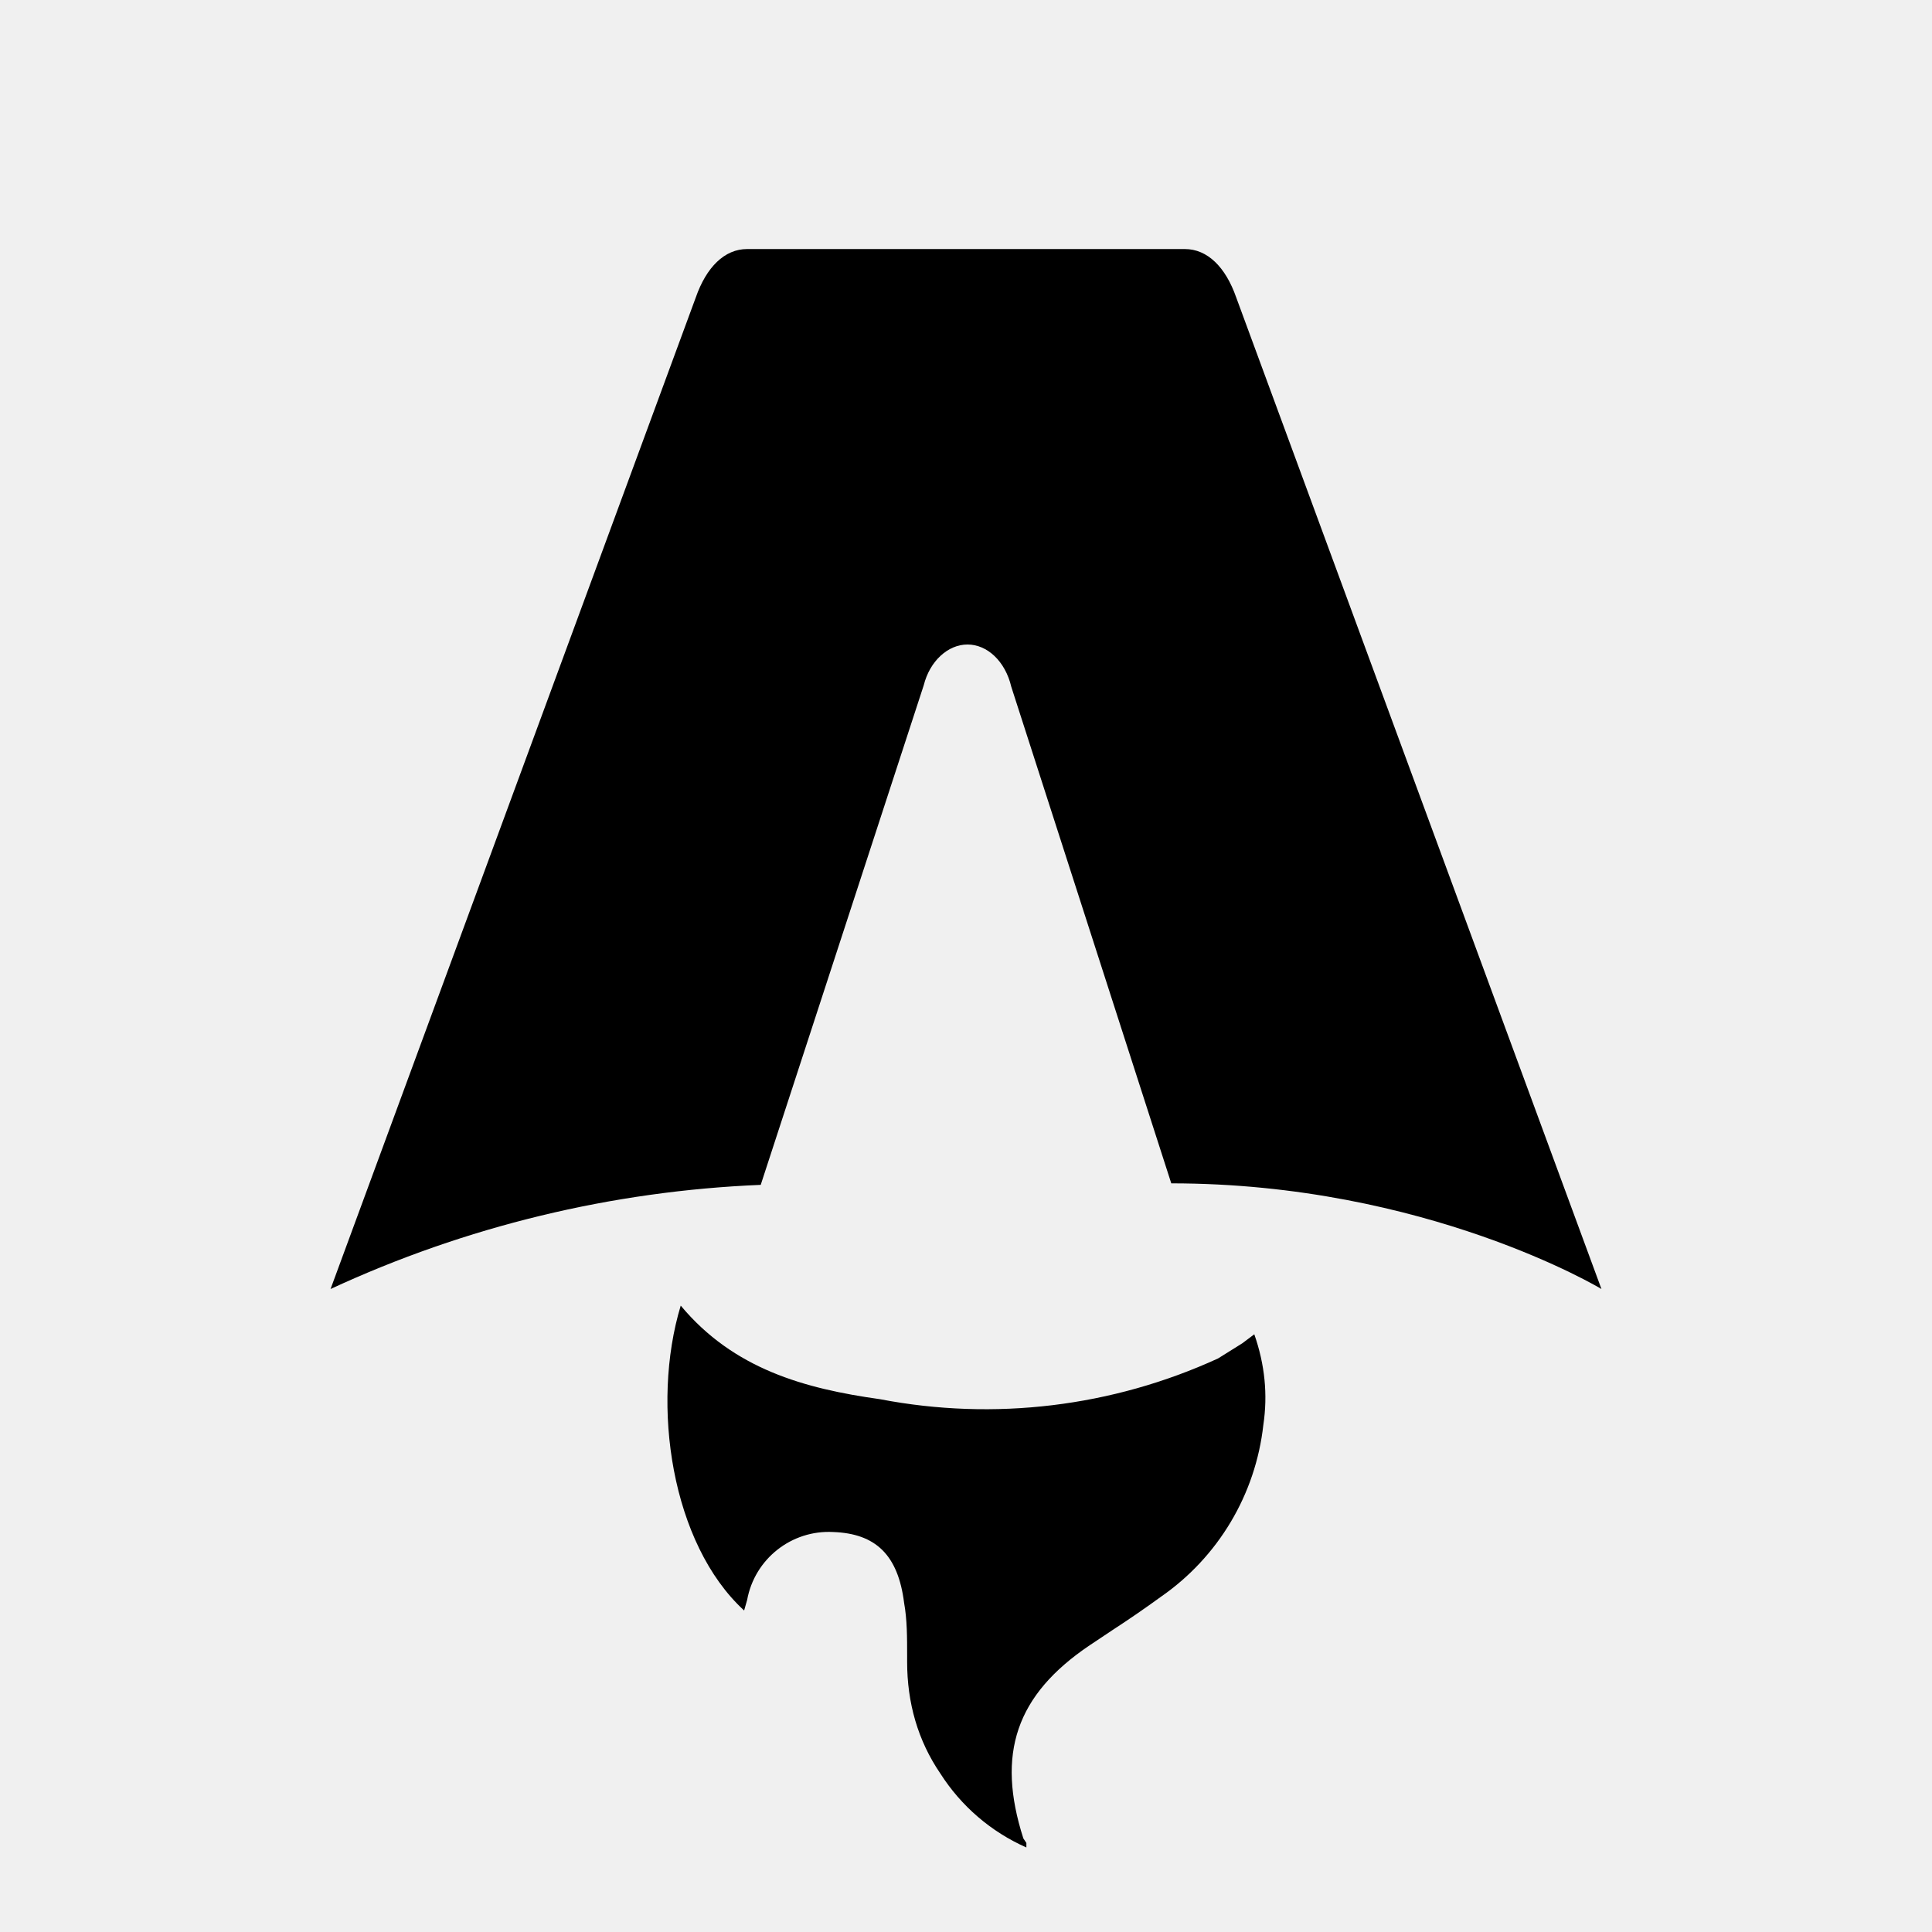
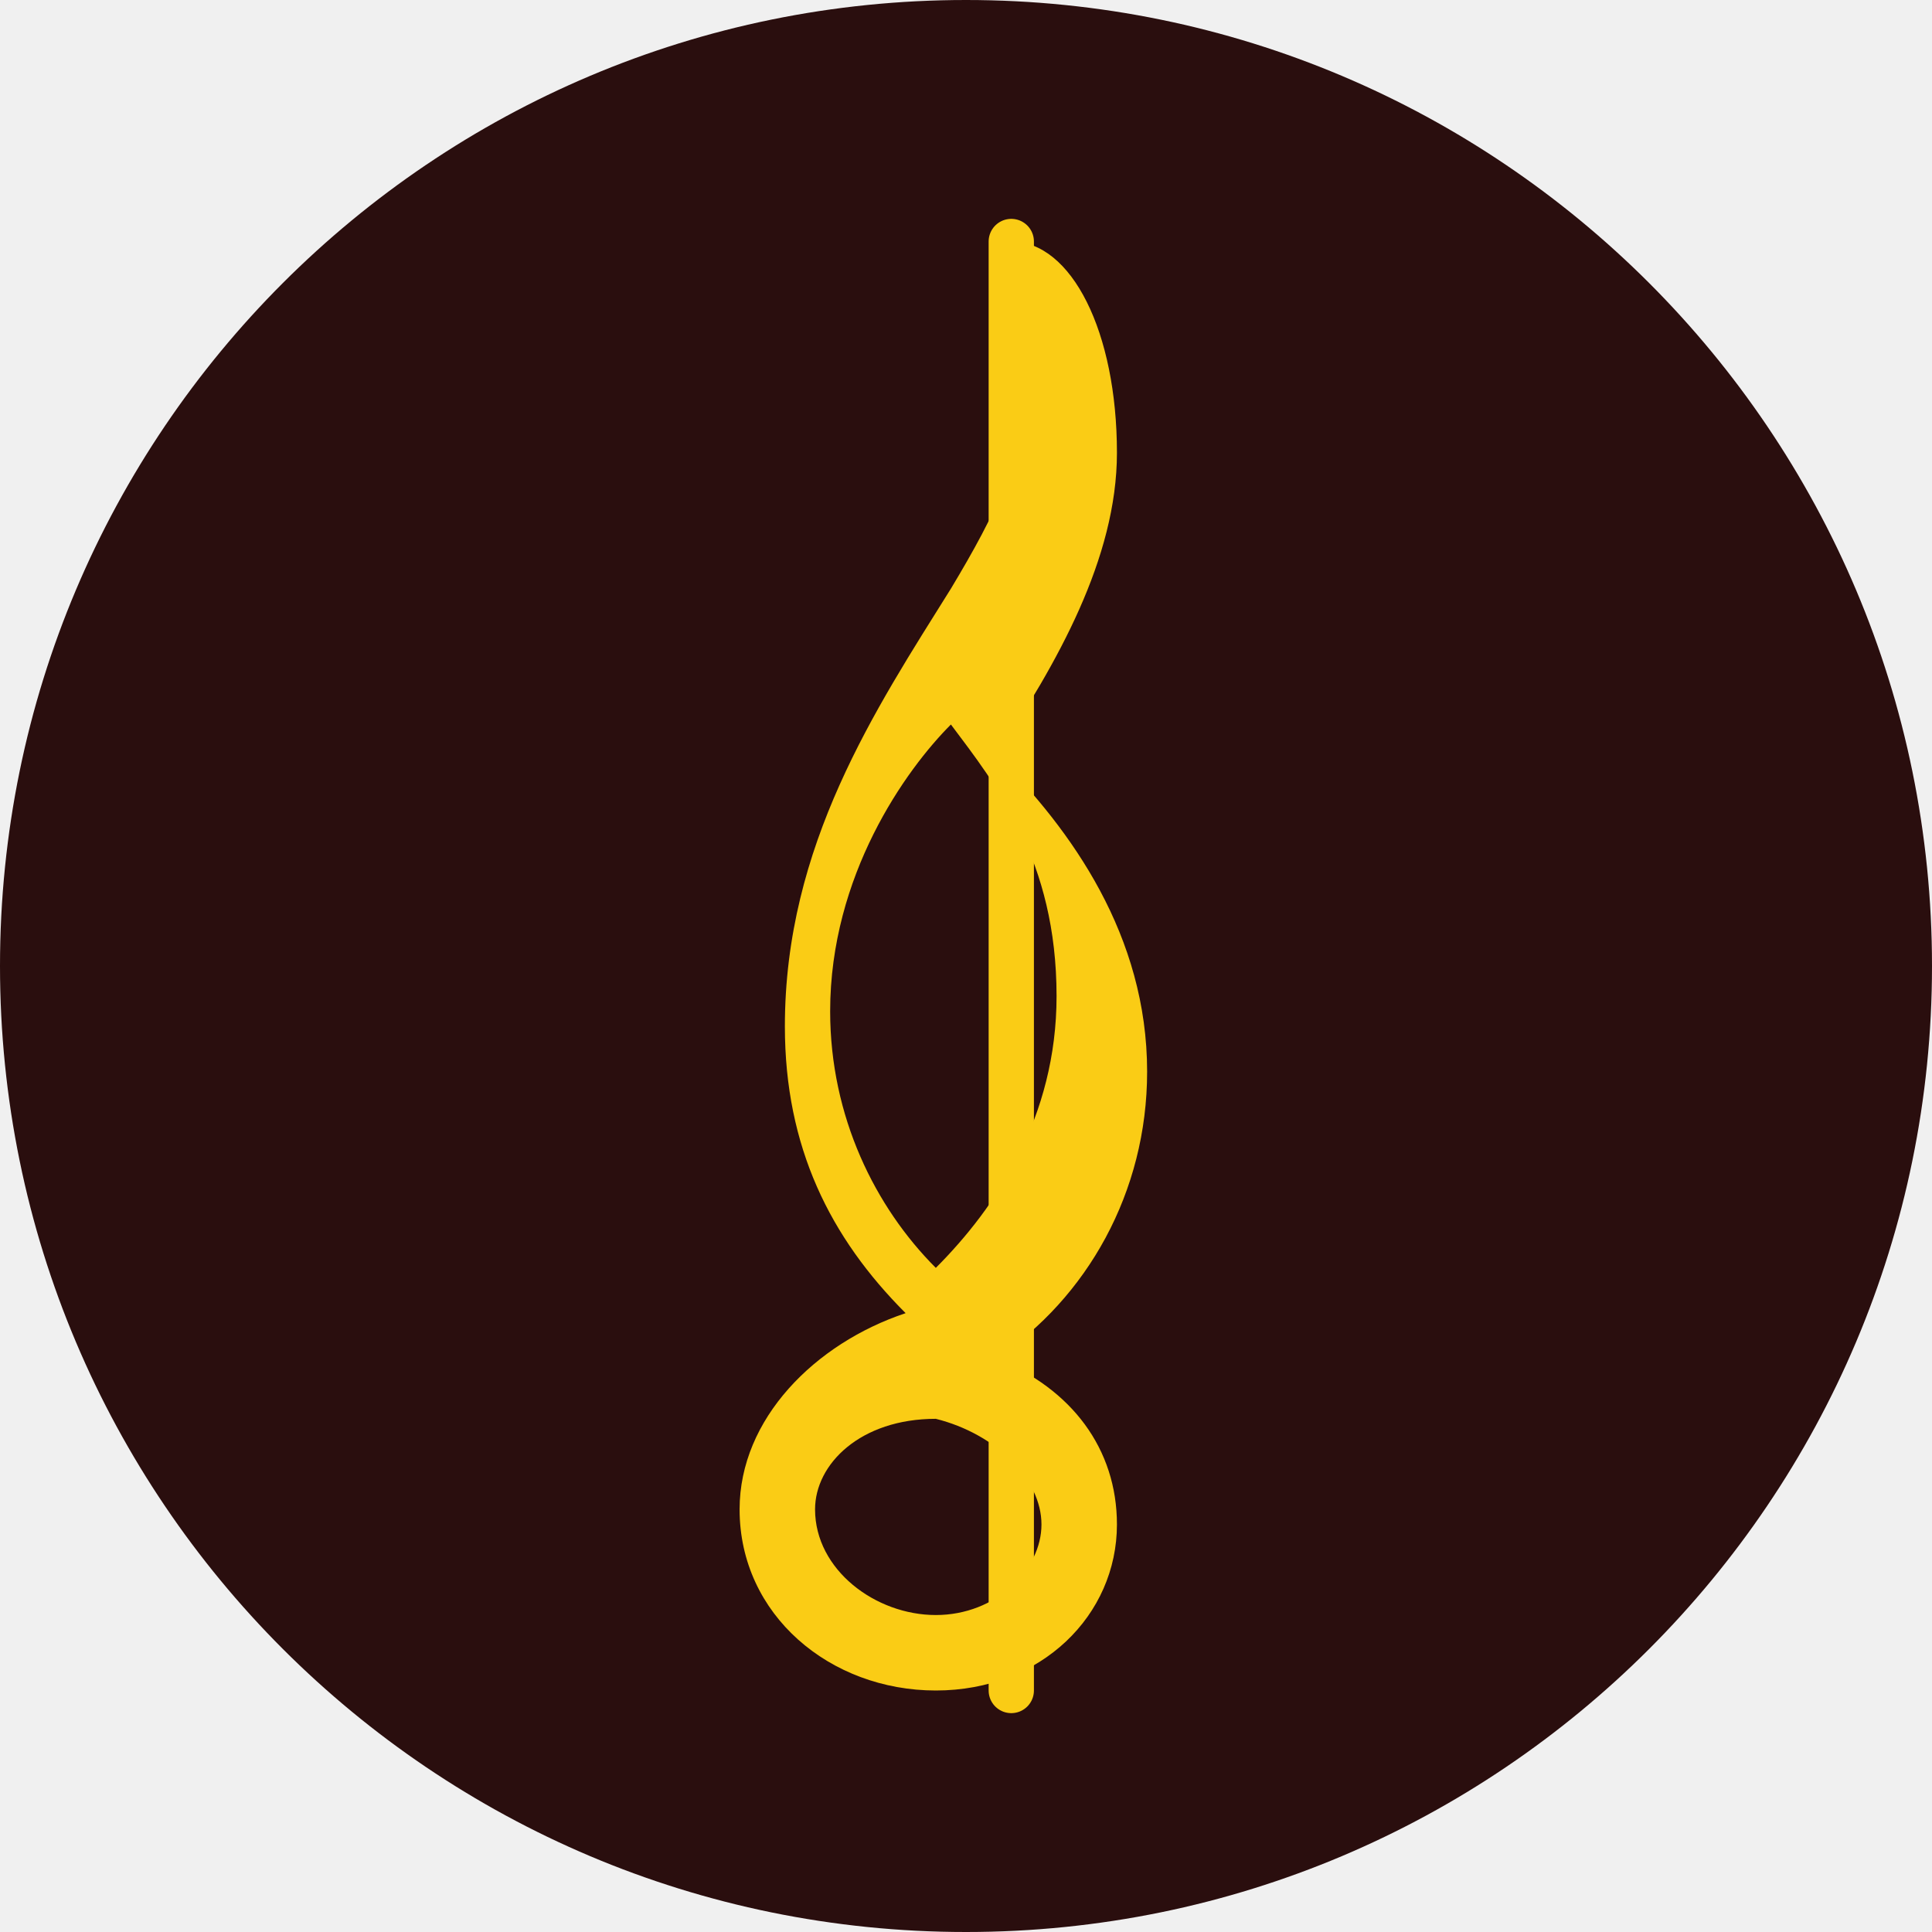
- <svg xmlns="http://www.w3.org/2000/svg" fill="none" viewBox="0 0 128 128">
-   <path d="M50.4 78.5a75.1 75.1 0 0 0-28.5 6.9l24.2-65.7c.7-2 1.9-3.2 3.4-3.2h29c1.5 0 2.7 1.2 3.4 3.2l24.2 65.7s-11.6-7-28.5-7L67 45.5c-.4-1.7-1.6-2.8-2.9-2.8-1.3 0-2.5 1.1-2.9 2.7L50.4 78.5Zm-1.1 28.2Zm-4.2-20.2c-2 6.6-.6 15.8 4.2 20.2a17.5 17.5 0 0 1 .2-.7 5.5 5.5 0 0 1 5.7-4.5c2.8.1 4.3 1.5 4.7 4.7.2 1.1.2 2.3.2 3.5v.4c0 2.7.7 5.2 2.2 7.4a13 13 0 0 0 5.7 4.9v-.3l-.2-.3c-1.8-5.6-.5-9.5 4.4-12.8l1.5-1a73 73 0 0 0 3.2-2.2 16 16 0 0 0 6.8-11.4c.3-2 .1-4-.6-6l-.8.6-1.6 1a37 37 0 0 1-22.4 2.7c-5-.7-9.7-2-13.2-6.2Z" />
-   <style>
-         path { fill: #000; }
-         @media (prefers-color-scheme: dark) {
-             path { fill: #FFF; }
-         }
-     </style>
+ <svg xmlns="http://www.w3.org/2000/svg" viewBox="0 0 64 64">
+   <circle cx="32" cy="32" r="32" fill="#2a0e0e" />
+   <path d="M33.5 8 C33.5 8 34 10 34 12.5 C34 15 33 17 31.5 19.5 C29 23.5 26 28 26 34 C26 38 27.5 41 30 43.5 C27 44.5 24.5 47 24.5 50 C24.5 53.5 27.5 56 31 56 C34.5 56 37 53.5 37 50.5 C37 48 35.5 46 33 45 C36 43 38 39.5 38 35.5 C38 31 35.5 27.5 33 25 C35 22 37 18.5 37 15 C37 11 35.5 8 33.5 8 Z M31.5 24 C33 26 35 28.5 35 33 C35 37 33 40 31 42 C29 40 27.5 37 27.5 33.5 C27.5 29 30 25.5 31.5 24 Z M31 47 C33 47.5 34.5 49 34.5 50.5 C34.5 52 33 53.5 31 53.5 C29 53.5 27 52 27 50 C27 48.5 28.5 47 31 47 Z" fill="#facc15" />
+   <line x1="33.5" y1="8" x2="33.5" y2="56" stroke="#facc15" stroke-width="1.5" stroke-linecap="round" />
</svg>
